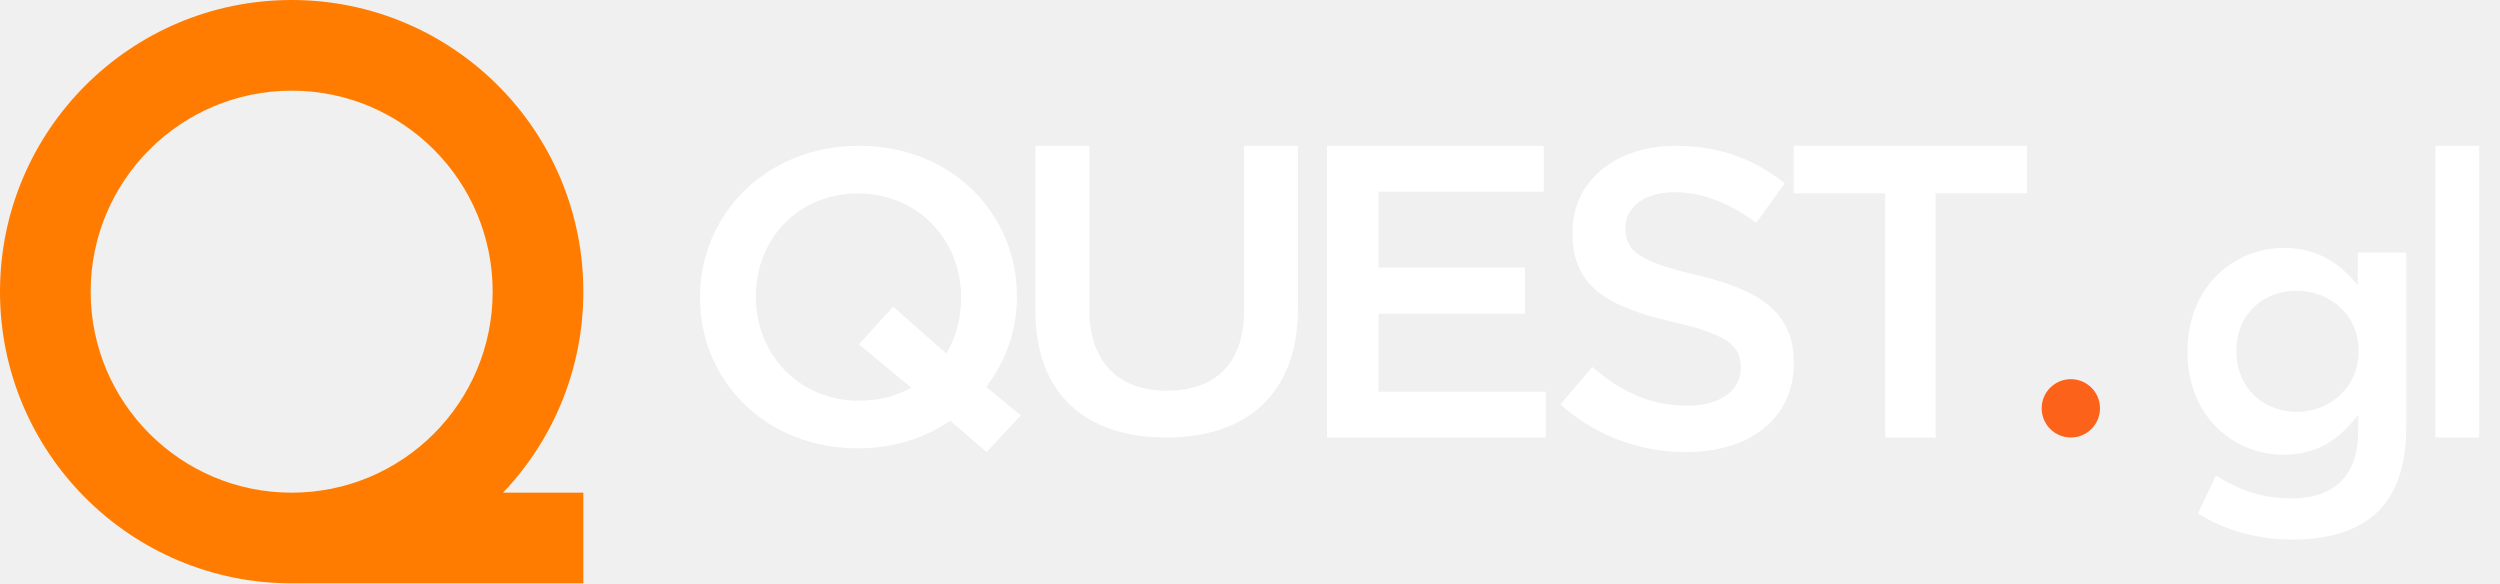
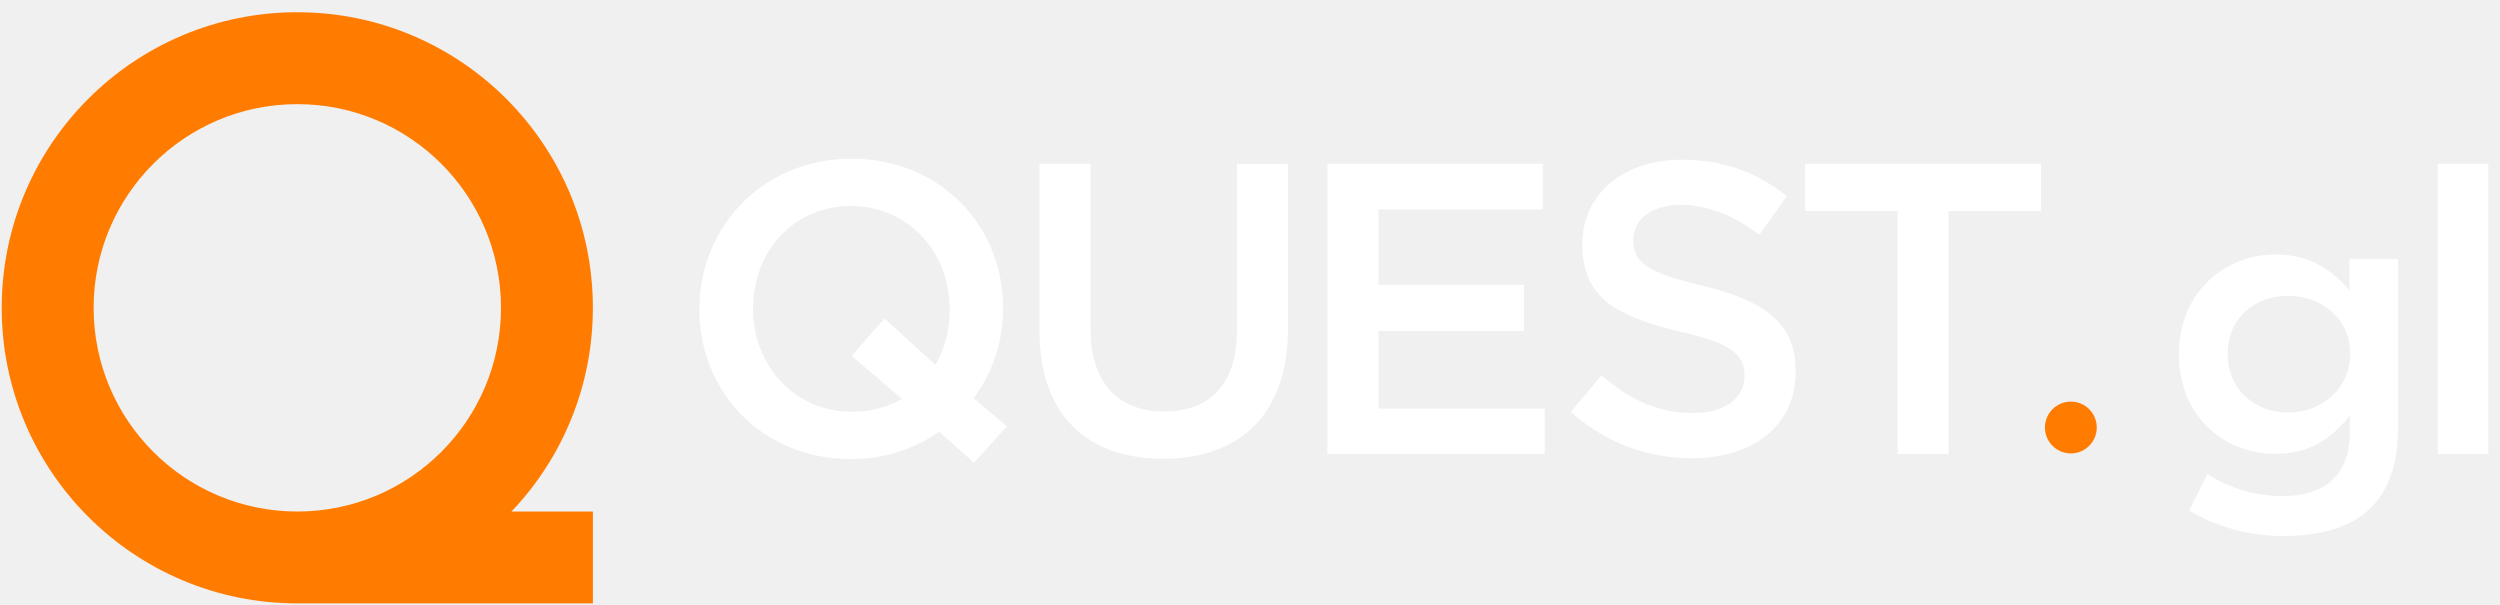
- <svg xmlns="http://www.w3.org/2000/svg" width="120" height="28">
-   <g fill="none" fill-rule="evenodd">
-     <path class="letters" d="M43.742 18.612l-2.515-2.086 1.642-1.805 2.556 2.246c.457-.762.707-1.664.707-2.667v-.04c0-2.728-2.058-4.974-4.946-4.974-2.89 0-4.905 2.206-4.905 4.934v.04c0 2.727 2.057 4.973 4.946 4.973.956 0 1.788-.22 2.515-.621zm3.616 3.088l-1.746-1.504c-1.226.842-2.743 1.323-4.426 1.323-4.469 0-7.586-3.269-7.586-7.22v-.04C33.6 10.31 36.759 7 41.227 7s7.586 3.269 7.586 7.22v.04c0 1.604-.54 3.088-1.476 4.312L49 19.935 47.358 21.7zM49.7 14.935V7h2.587v7.837c0 2.56 1.41 3.918 3.724 3.918 2.292 0 3.702-1.28 3.702-3.82V7H62.3v7.817c0 4.116-2.482 6.183-6.332 6.183-3.828 0-6.268-2.067-6.268-6.065M63.7 7h10.4v2.2h-7.935v3.64h7.033v2.22h-7.033v3.74H74.2V21H63.7zM74.9 19.413l1.53-1.796c1.384 1.184 2.789 1.858 4.566 1.858 1.57 0 2.562-.735 2.562-1.797v-.041c0-1.02-.578-1.572-3.265-2.184-3.079-.735-4.815-1.634-4.815-4.268v-.04c0-2.45 2.067-4.145 4.94-4.145 2.107 0 3.781.633 5.248 1.797l-1.364 1.898c-1.301-.96-2.603-1.47-3.926-1.47-1.488 0-2.356.756-2.356 1.695v.04c0 1.103.662 1.593 3.451 2.247 3.059.735 4.629 1.817 4.629 4.185v.041c0 2.675-2.128 4.267-5.166 4.267a8.972 8.972 0 0 1-6.034-2.287M90.49 9.28H86.1V7h11.2v2.28h-4.39V21h-2.42zM116.9 21h2.1V7h-2.1zM113.212 16.873v-.04c0-1.718-1.366-2.876-2.981-2.876-1.616 0-2.885 1.138-2.885 2.876v.04c0 1.718 1.289 2.896 2.885 2.896 1.615 0 2.98-1.178 2.98-2.896m-7.71 7.769l.864-1.818c1.096.7 2.231 1.099 3.616 1.099 2.077 0 3.211-1.099 3.211-3.215v-.8c-.846 1.119-1.904 1.918-3.576 1.918-2.405 0-4.616-1.838-4.616-4.933v-.04c0-3.116 2.25-4.953 4.616-4.953 1.71 0 2.768.819 3.557 1.797V12.12h2.327v8.388c0 1.777-.442 3.095-1.288 3.974-.924.958-2.347 1.418-4.173 1.418-1.674 0-3.231-.44-4.539-1.258" fill="#FFF" />
-     <path class="icon" d="M4.352 14c0-5.328 4.32-9.648 9.648-9.648A9.648 9.648 0 0 1 23.648 14c0 5.328-4.32 9.648-9.648 9.648-5.328 0-9.648-4.32-9.648-9.648M28 14c0-7.732-6.268-14-14-14S0 6.268 0 14s6.268 14 14 14h14v-4.352h-3.855A13.952 13.952 0 0 0 28 14" fill="#FF7C00" />
-     <path class="dot" d="M100.8 19.6a1.4 1.4 0 1 1-2.8 0 1.4 1.4 0 0 1 2.8 0" fill="#FC6219" />
+ <svg xmlns="http://www.w3.org/2000/svg" width="120" height="29">
+   <g fill-rule="nonzero" fill="none">
+     <path class="letters" d="M46.756 22.216l-1.672-1.498a7.247 7.247 0 0 1-4.242 1.314c-4.28.004-7.27-3.24-7.27-7.166v-.04c0-3.922 3.026-7.207 7.307-7.207 4.282 0 7.27 3.243 7.27 7.17v.04a7.167 7.167 0 0 1-1.413 4.281l1.592 1.354-1.572 1.752zm-3.465-3.066l-2.409-2.071 1.573-1.791 2.448 2.228a5.22 5.22 0 0 0 .681-2.65v-.04c0-2.707-1.971-4.937-4.739-4.937-2.767 0-4.698 2.19-4.698 4.897v.04c0 2.707 1.971 4.937 4.739 4.937.841.012 1.671-.2 2.405-.613zM49.896 15.884V7.86h2.449v7.93c0 2.587 1.335 3.96 3.525 3.96s3.503-1.293 3.503-3.861V7.865h2.449v7.905c0 4.158-2.349 6.25-5.992 6.25-3.644 0-5.934-2.094-5.934-6.136zM63.716 7.86h10.333v2.192h-7.884v3.622h6.985v2.21h-6.985v3.724h7.983v2.188H63.716zM75.398 19.766l1.474-1.75c1.334 1.154 2.688 1.81 4.4 1.81 1.512 0 2.464-.716 2.464-1.752v-.039c0-.996-.557-1.54-3.146-2.131-2.966-.716-4.639-1.592-4.639-4.158v-.039c0-2.39 1.992-4.042 4.759-4.042 2.03 0 3.644.616 5.057 1.752l-1.315 1.848c-1.253-.934-2.507-1.433-3.782-1.433-1.434 0-2.27.737-2.27 1.652v.04c0 1.078.638 1.554 3.325 2.19 2.947.718 4.466 1.773 4.466 4.083v.038c0 2.609-2.05 4.158-4.977 4.158a8.582 8.582 0 0 1-5.816-2.227zM91.082 10.13h-4.44V7.86H97.97v2.27h-4.44v11.666h-2.448zM117.011 7.86h2.429v13.935h-2.429zM105.079 24.505l.873-1.754a6.66 6.66 0 0 0 3.624 1.06c2.082 0 3.218-1.06 3.218-3.102v-.77c-.847 1.078-1.908 1.848-3.585 1.848-2.408 0-4.62-1.773-4.62-4.76v-.039c0-3.008 2.255-4.774 4.62-4.774 1.716 0 2.772.79 3.567 1.734v-1.521h2.331v8.094c0 1.715-.442 2.987-1.29 3.836-.924.924-2.352 1.37-4.183 1.37a8.778 8.778 0 0 1-4.555-1.222zm7.73-7.497v-.04c0-1.657-1.37-2.772-2.988-2.772-1.619 0-2.891 1.1-2.891 2.772v.04c0 1.657 1.29 2.794 2.89 2.794s2.988-1.137 2.988-2.794z" fill="#fff" />
+     <path class="icon" d="M28.458 14.777A14.188 14.188 0 1 0 14.27 28.963h14.188v-4.41H24.55a14.134 14.134 0 0 0 3.907-9.776zm-23.964 0a9.777 9.777 0 1 1 9.776 9.776c-5.4-.001-9.775-4.378-9.776-9.776z" fill="#FF7C00" />
+     <path class="dot" d="M100.645 20.52a1.244 1.244 0 1 1-2.488 0 1.244 1.244 0 0 1 2.488 0z" fill="#FF7C00" />
  </g>
</svg>
